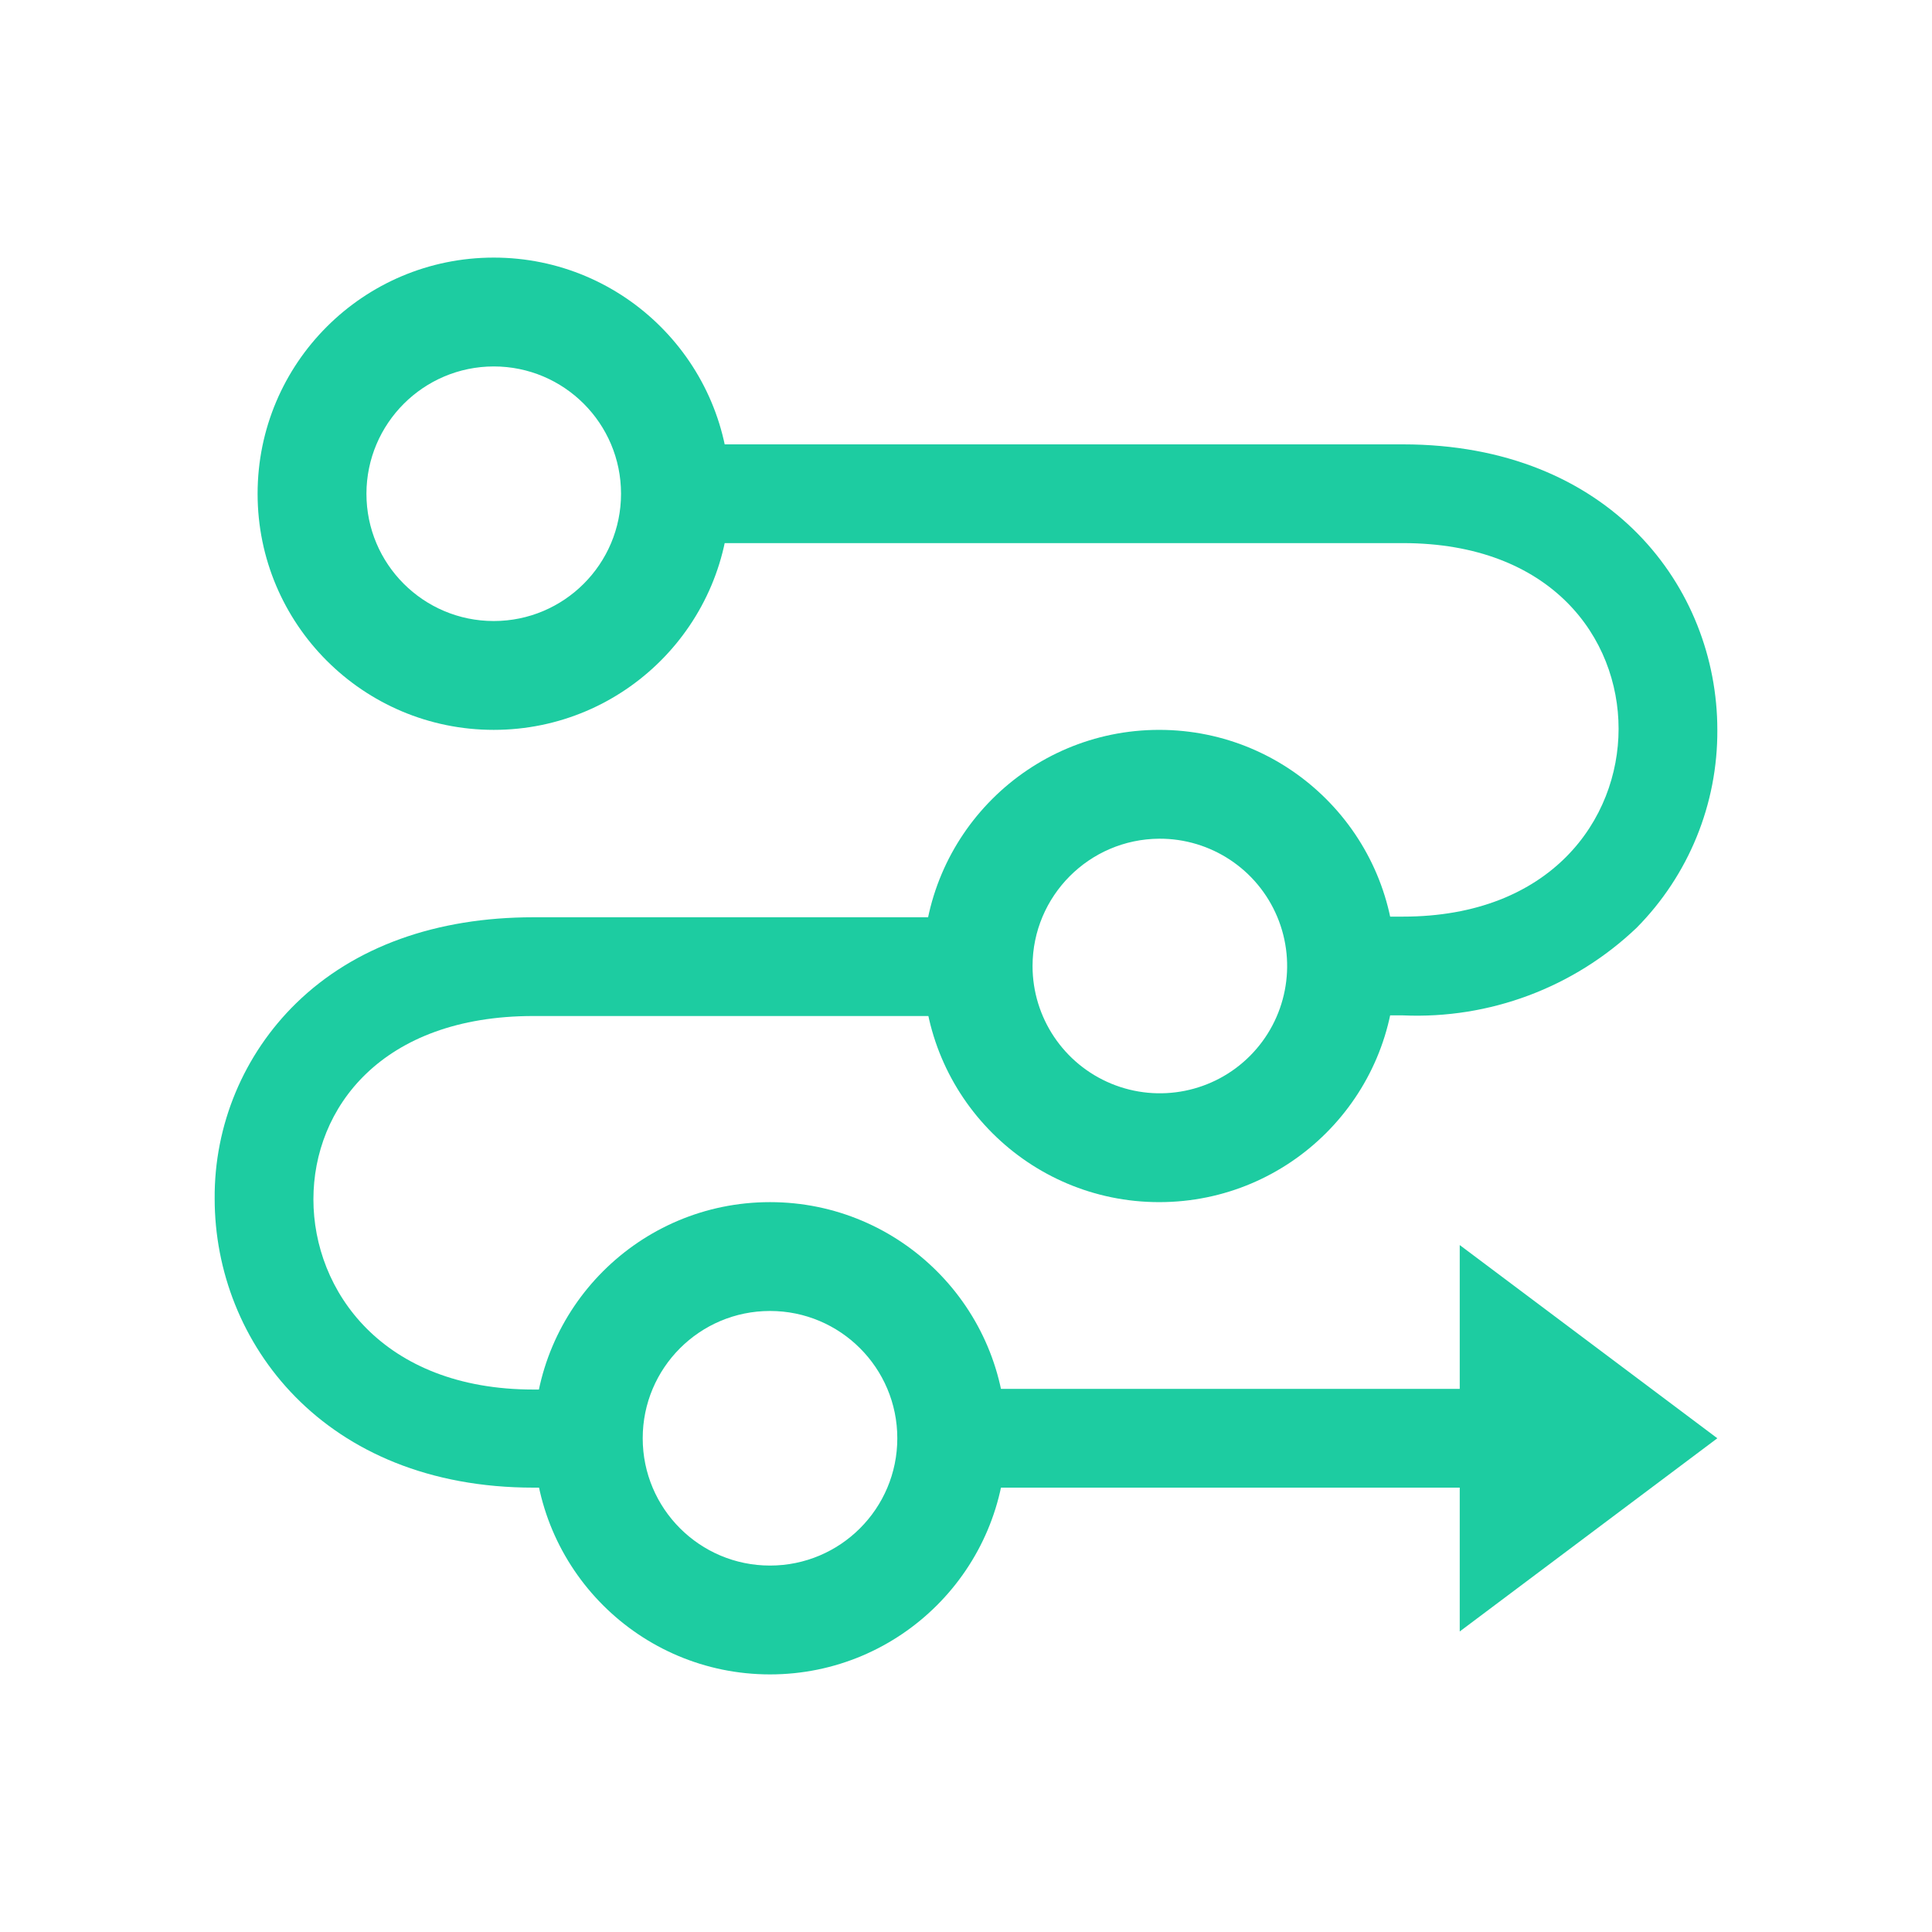
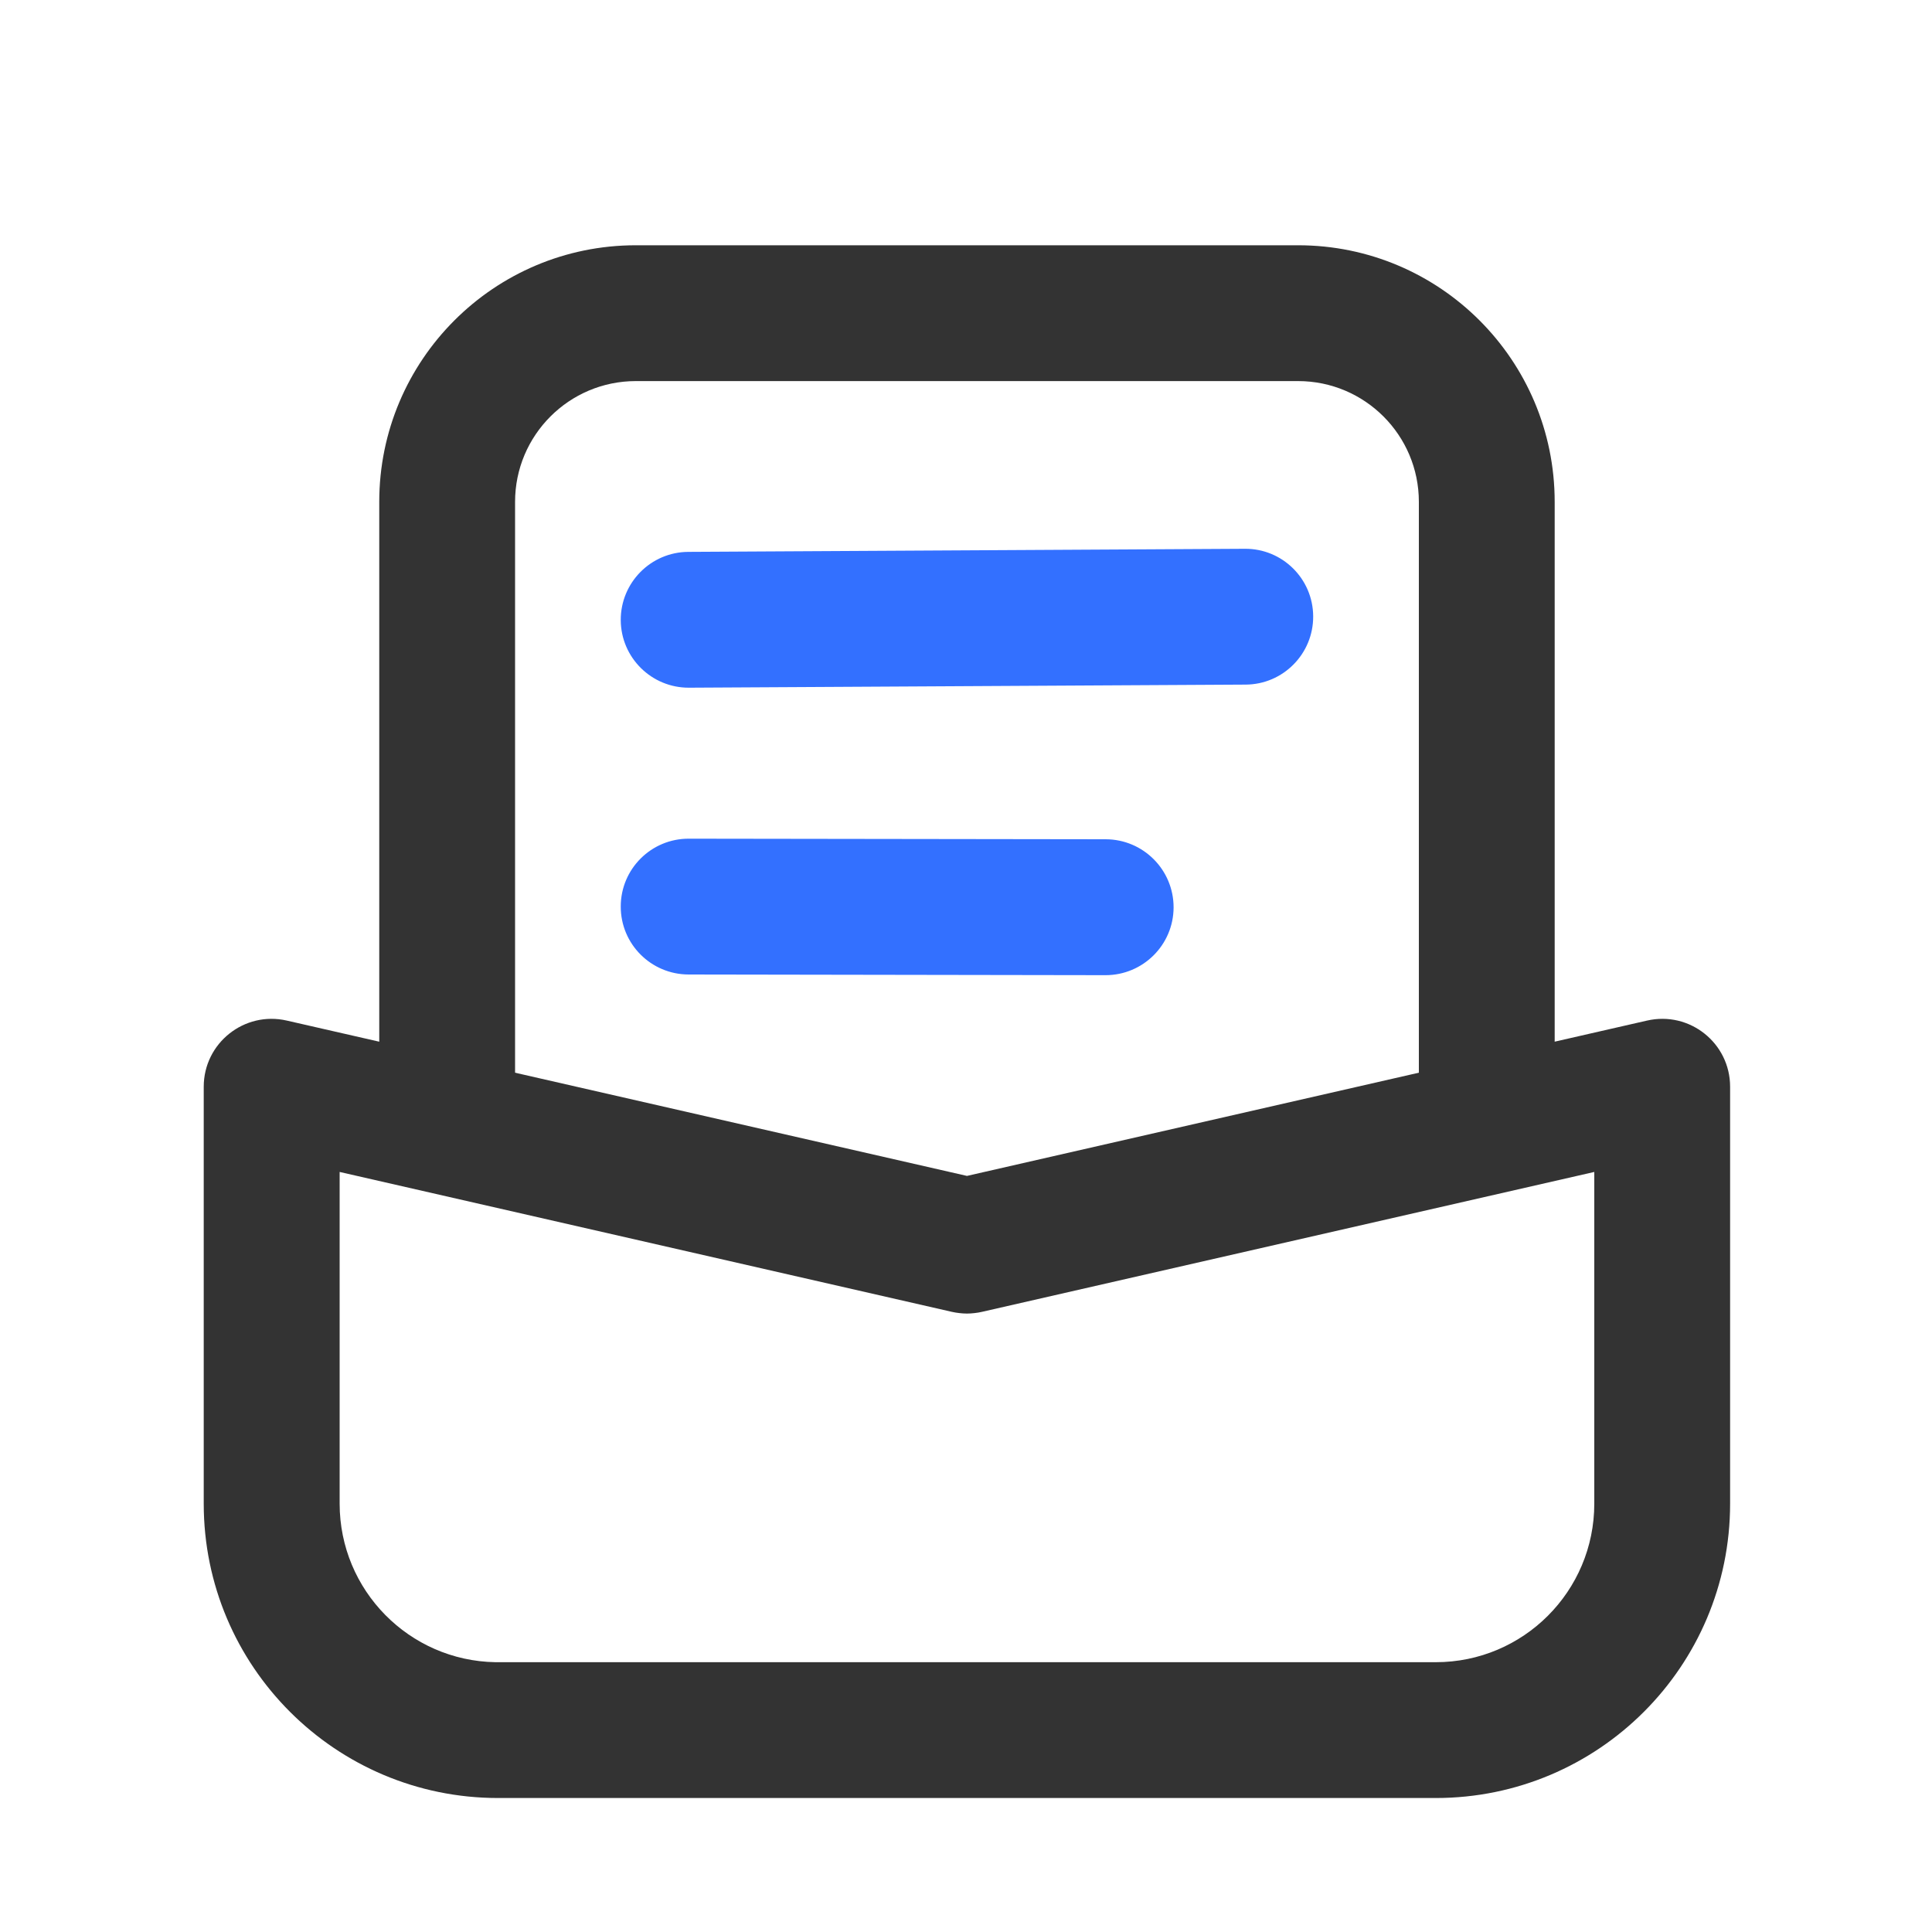
- <svg xmlns="http://www.w3.org/2000/svg" t="1702637232008" class="icon" viewBox="0 0 1024 1024" version="1.1" p-id="6146" width="128" height="128">
-   <path d="M261.689 194.219A67.47 67.47 0 1 1 194.219 261.689 67.584 67.584 0 0 1 261.689 194.219M261.689 136.533a125.156 125.156 0 1 0 125.156 125.156 125.156 125.156 0 0 0-125.156-125.156zM614.4 444.53A67.47 67.47 0 1 1 547.271 512a67.584 67.584 0 0 1 67.129-67.47M614.4 386.844a125.156 125.156 0 1 0 125.156 125.156 125.156 125.156 0 0 0-125.156-125.156zM408.121 694.841A67.47 67.47 0 1 1 340.651 762.311a67.47 67.47 0 0 1 67.47-67.47m0-57.685a125.156 125.156 0 1 0 125.156 125.156 125.156 125.156 0 0 0-125.156-125.156z" fill="#1DCCA1" p-id="6147" />
-   <path d="M489.017 736.142h375.012v52.338H489.017zM325.632 788.48h-42.894C171.804 788.48 113.778 711.452 113.778 635.335a143.36 143.36 0 0 1 43.236-103.652c30.834-30.037 74.297-45.511 125.724-45.511h242.119v52.338H282.738c-80.555 0-116.622 48.811-116.622 97.166s36.523 100.807 116.622 100.807h42.894zM743.538 538.169h-40.619v-52.338h40.619c78.62 0 114.347-51.541 114.347-99.556s-35.385-98.418-114.347-98.418H337.124v-52.338h406.414C853.333 235.52 910.222 311.41 910.222 386.844a147.911 147.911 0 0 1-42.78 104.903 168.732 168.732 0 0 1-123.904 46.421z" fill="#1DCCA1" p-id="6148" />
-   <path d="M910.222 762.311l-136.533 102.4V659.911l136.533 102.4z" fill="#1DCCA1" p-id="6149" />
+ <svg xmlns="http://www.w3.org/2000/svg" width="20" height="20" viewBox="0 0 20 20" fill="none">
+   <path d="M17.05 10.565L10.01 12.173L2.969 10.565C2.529 10.464 2.109 10.798 2.109 11.25L2.109 15.566C2.109 17.249 3.474 18.613 5.156 18.613L14.863 18.613C16.546 18.613 17.91 17.249 17.91 15.566L17.91 11.25C17.91 10.798 17.491 10.464 17.05 10.565ZM16.504 12.132L16.504 15.566C16.504 16.473 15.769 17.207 14.863 17.207L5.156 17.207L5.129 17.207C4.236 17.192 3.516 16.463 3.516 15.566L3.516 12.132L9.853 13.58C9.879 13.586 9.905 13.59 9.931 13.593C9.957 13.596 9.983 13.598 10.01 13.598C10.036 13.598 10.062 13.596 10.089 13.593C10.115 13.59 10.141 13.586 10.166 13.58L16.504 12.132Z" fill="#333333">
+ </path>
+   <path d="M13.438 2.539C14.905 2.539 16.094 3.728 16.094 5.195L16.094 11.641C16.094 12.029 15.779 12.344 15.391 12.344C15.002 12.344 14.688 12.029 14.688 11.641L14.688 5.195C14.688 4.505 14.128 3.945 13.438 3.945L6.582 3.945C5.892 3.945 5.332 4.505 5.332 5.195L5.332 11.641C5.332 12.029 5.017 12.344 4.629 12.344C4.241 12.344 3.926 12.029 3.926 11.641L3.926 5.195C3.926 3.728 5.115 2.539 6.582 2.539L13.438 2.539Z" fill="#333333">
+ </path>
+   <path d="M12.887 5.681C13.275 5.678 13.592 5.991 13.594 6.38C13.596 6.768 13.283 7.085 12.895 7.087L7.133 7.119C6.745 7.121 6.428 6.808 6.426 6.42C6.424 6.032 6.737 5.715 7.125 5.713L12.887 5.681ZM7.13 8.682L11.446 8.688C11.835 8.689 12.149 9.004 12.149 9.393C12.148 9.781 11.833 10.095 11.444 10.095L7.128 10.088C6.739 10.087 6.425 9.772 6.426 9.384C6.426 8.995 6.742 8.681 7.13 8.682Z" fill="#3370FF">
+ </path>
</svg>
